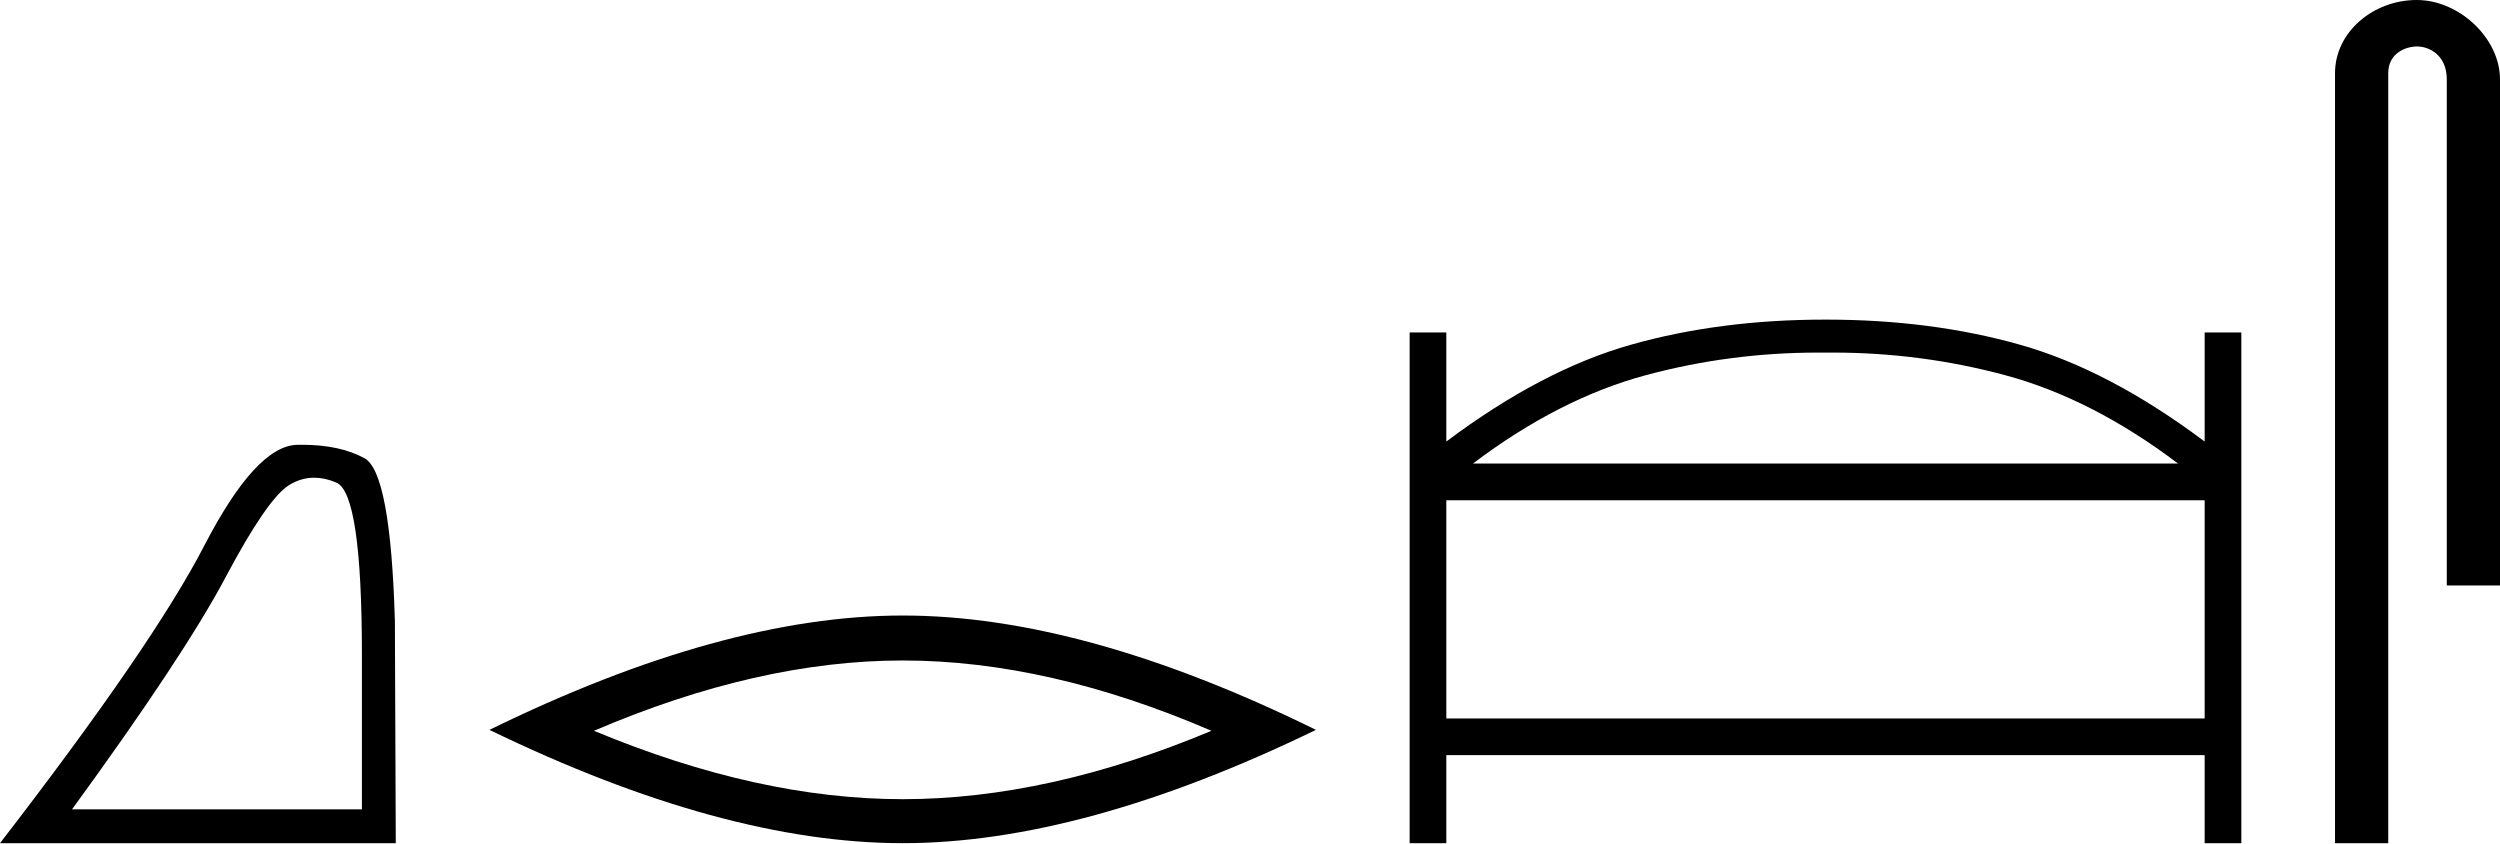
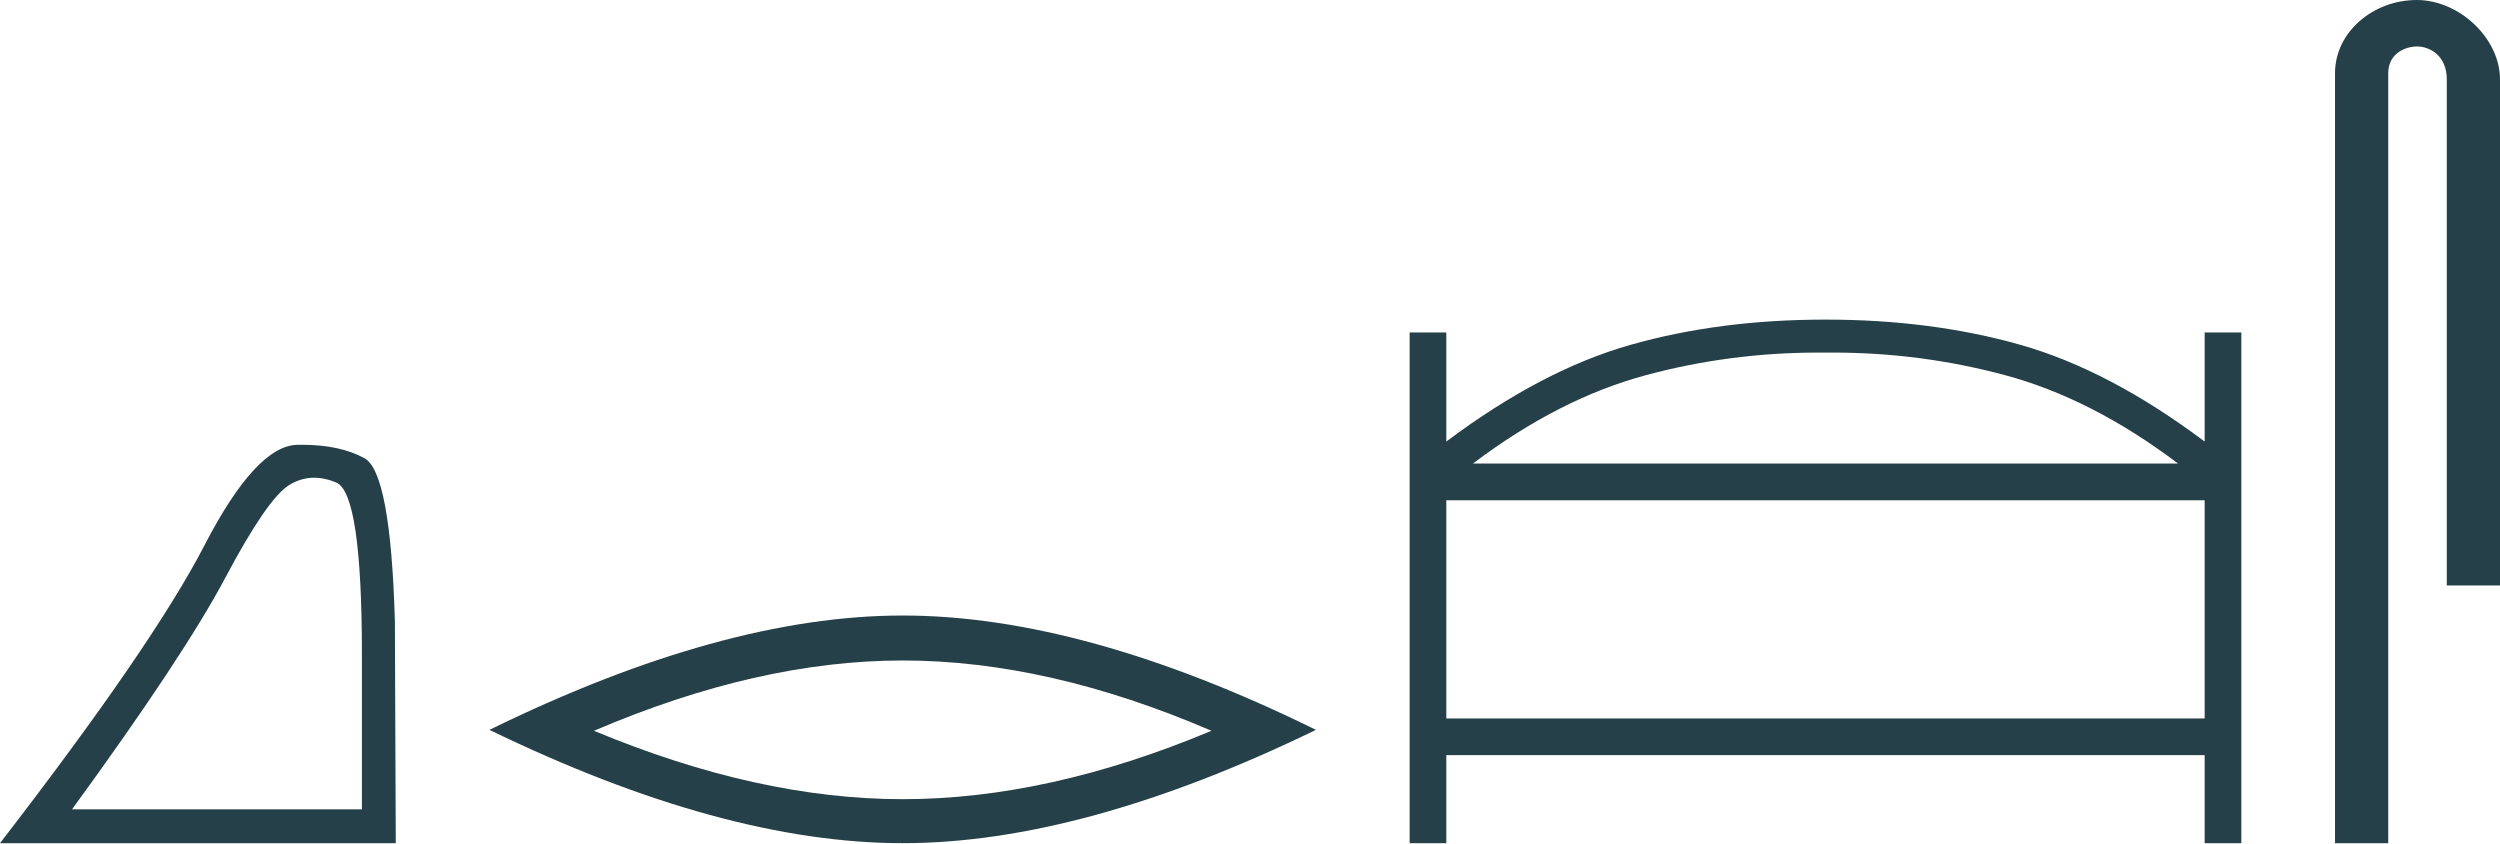
<svg xmlns="http://www.w3.org/2000/svg" viewBox="0 0 53.37 18.0">
-   <path d="M 6.708 10.198 Q 6.936 10.198 7.18 10.302 Q 7.726 10.533 7.726 13.979 L 7.726 17.277 L 1.538 17.277 Q 3.928 13.998 4.817 12.321 Q 5.707 10.644 6.17 10.357 Q 6.426 10.198 6.708 10.198 ZM 6.445 9.495 Q 6.396 9.495 6.346 9.496 Q 5.466 9.514 4.363 11.645 Q 3.261 13.776 0 18 L 8.449 18 L 8.43 13.257 Q 8.338 10.089 7.782 9.783 Q 7.258 9.495 6.445 9.495 Z" style="fill:#000000;stroke:none" />
-   <path d="M 19.271 14.1 Q 22.379 14.1 25.862 15.601 Q 22.379 17.061 19.271 17.061 Q 16.184 17.061 12.68 15.601 Q 16.184 14.1 19.271 14.1 ZM 19.271 13.14 Q 15.434 13.14 10.449 15.581 Q 15.434 18 19.271 18 Q 23.109 18 28.093 15.581 Q 23.13 13.14 19.271 13.14 Z" style="fill:#000000;stroke:none" />
-   <path d="M 39.128 7.527 Q 41.008 7.527 42.797 8.007 Q 44.657 8.506 46.497 9.896 L 31.444 9.896 Q 33.284 8.506 35.144 8.007 Q 36.933 7.527 38.813 7.527 Q 38.887 7.527 38.961 7.528 L 38.98 7.528 Q 39.054 7.527 39.128 7.527 ZM 47.065 10.679 L 47.065 15.338 L 30.876 15.338 L 30.876 10.679 ZM 38.961 6.823 Q 36.71 6.823 34.811 7.361 Q 32.912 7.899 30.876 9.426 L 30.876 7.097 L 30.093 7.097 L 30.093 18 L 30.876 18 L 30.876 16.121 L 47.065 16.121 L 47.065 18 L 47.848 18 L 47.848 7.097 L 47.065 7.097 L 47.065 9.426 Q 45.029 7.899 43.13 7.361 Q 41.231 6.823 38.98 6.823 Z" style="fill:#000000;stroke:none" />
-   <path d="M 51.593 0 C 50.663 0 49.848 0.684 49.848 1.562 L 49.848 18 L 50.984 18 L 50.984 1.562 C 50.984 1.131 51.362 0.992 51.6 0.992 C 51.849 0.992 52.234 1.167 52.234 1.695 L 52.234 12.499 L 53.37 12.499 L 53.37 1.695 C 53.37 0.816 52.499 0 51.593 0 Z" style="fill:#000000;stroke:none" />
+   <path d="M 6.708 10.198 Q 6.936 10.198 7.18 10.302 Q 7.726 10.533 7.726 13.979 L 7.726 17.277 L 1.538 17.277 Q 3.928 13.998 4.817 12.321 Q 5.707 10.644 6.17 10.357 Q 6.426 10.198 6.708 10.198 ZM 6.445 9.495 Q 6.396 9.495 6.346 9.496 Q 5.466 9.514 4.363 11.645 Q 3.261 13.776 0 18 L 8.449 18 L 8.43 13.257 Q 8.338 10.089 7.782 9.783 Q 7.258 9.495 6.445 9.495 Z" style="fill:#254048;stroke:none" />
+   <path d="M 19.271 14.1 Q 22.379 14.1 25.862 15.601 Q 22.379 17.061 19.271 17.061 Q 16.184 17.061 12.68 15.601 Q 16.184 14.1 19.271 14.1 ZM 19.271 13.14 Q 15.434 13.14 10.449 15.581 Q 15.434 18 19.271 18 Q 23.109 18 28.093 15.581 Q 23.13 13.14 19.271 13.14 Z" style="fill:#254048;stroke:none" />
+   <path d="M 39.128 7.527 Q 41.008 7.527 42.797 8.007 Q 44.657 8.506 46.497 9.896 L 31.444 9.896 Q 33.284 8.506 35.144 8.007 Q 36.933 7.527 38.813 7.527 Q 38.887 7.527 38.961 7.528 L 38.98 7.528 Q 39.054 7.527 39.128 7.527 ZM 47.065 10.679 L 47.065 15.338 L 30.876 15.338 L 30.876 10.679 ZM 38.961 6.823 Q 36.71 6.823 34.811 7.361 Q 32.912 7.899 30.876 9.426 L 30.876 7.097 L 30.093 7.097 L 30.093 18 L 30.876 18 L 30.876 16.121 L 47.065 16.121 L 47.065 18 L 47.848 18 L 47.848 7.097 L 47.065 7.097 L 47.065 9.426 Q 45.029 7.899 43.13 7.361 Q 41.231 6.823 38.98 6.823 Z" style="fill:#254048;stroke:none" />
+   <path d="M 51.593 0 C 50.663 0 49.848 0.684 49.848 1.562 L 49.848 18 L 50.984 18 L 50.984 1.562 C 50.984 1.131 51.362 0.992 51.6 0.992 C 51.849 0.992 52.234 1.167 52.234 1.695 L 52.234 12.499 L 53.37 12.499 L 53.37 1.695 C 53.37 0.816 52.499 0 51.593 0 Z" style="fill:#254048;stroke:none" />
</svg>
